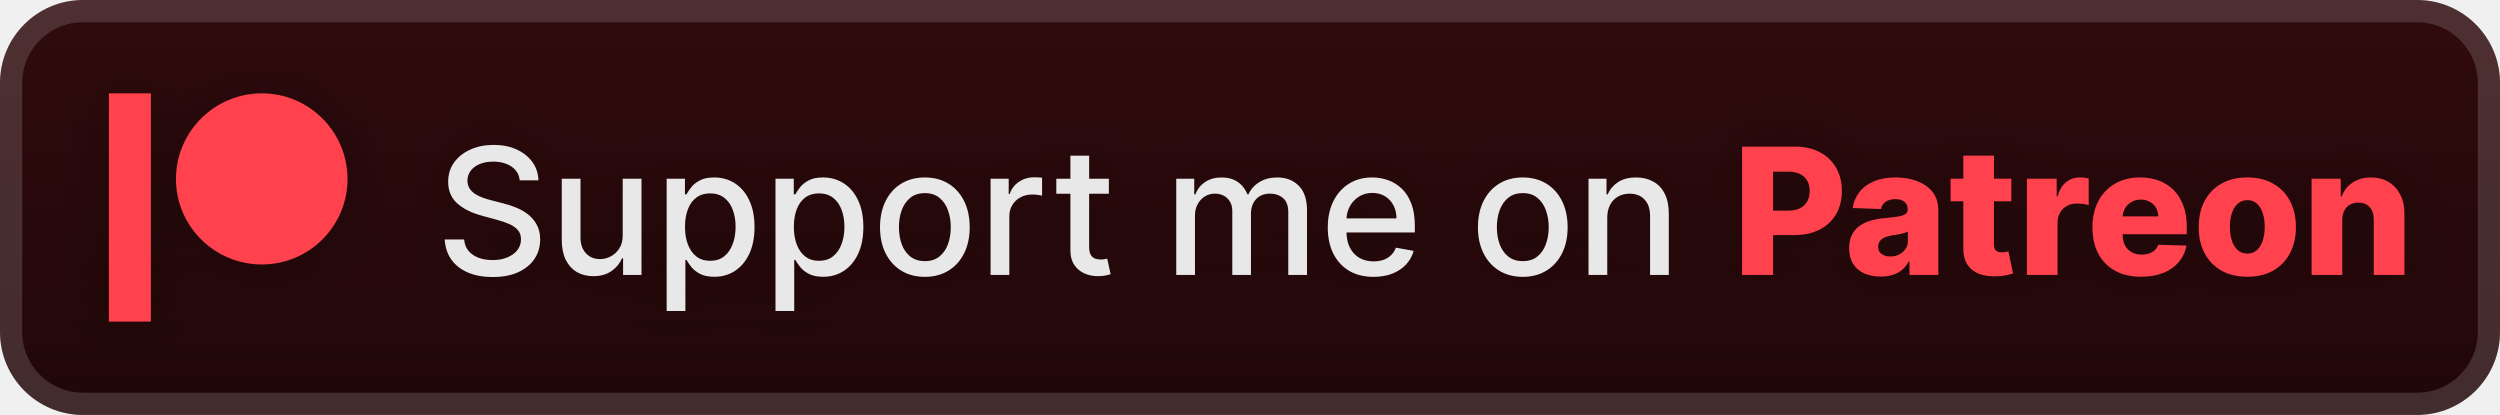
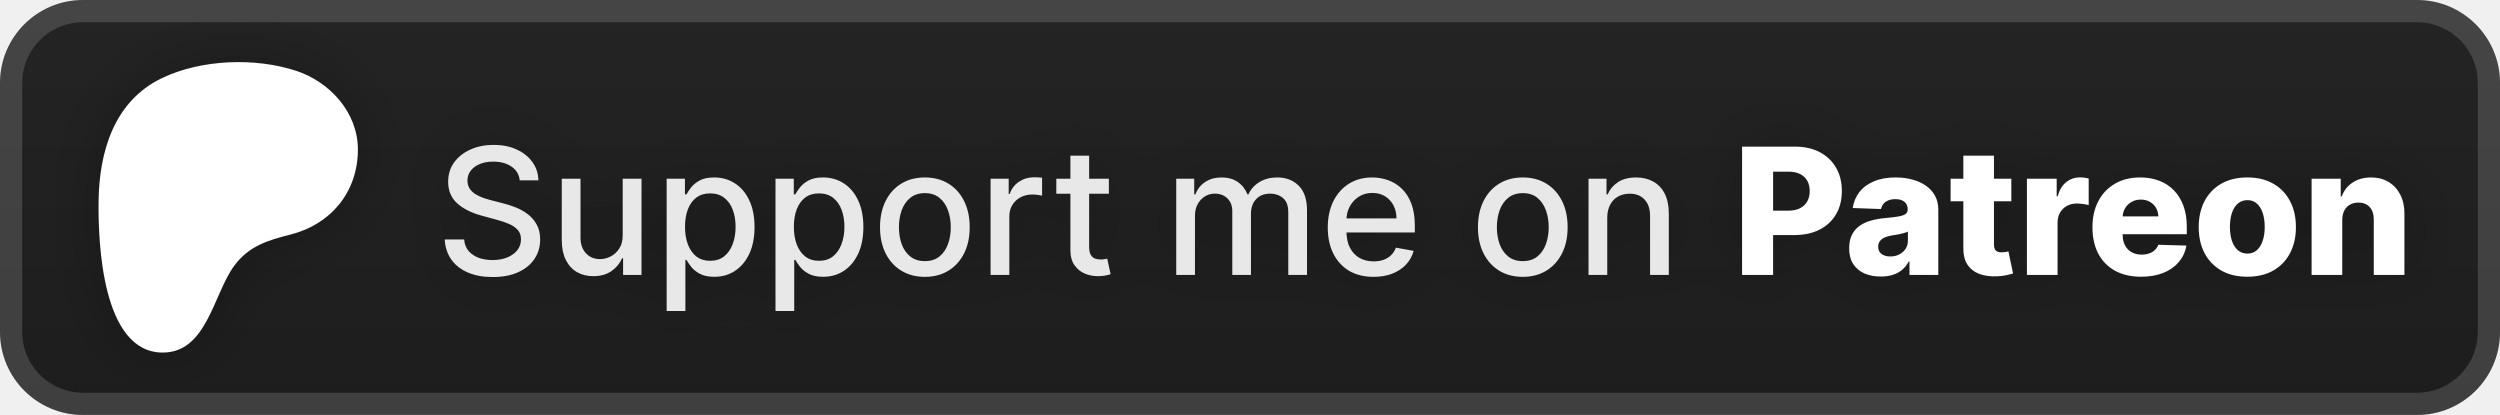
<svg xmlns="http://www.w3.org/2000/svg" width="241" height="40" viewBox="0 0 241 40" fill="none">
-   <rect width="241.001" height="40.001" rx="8" fill="url(#paint0_linear_28_2514)" />
+   <g clip-path="url(#clip0_28_2521)">
+     <rect width="241.001" height="40.001" rx="8" fill="url(#paint0_linear_28_2521)" />
+     <g filter="url(#filter0_d_28_2521)">
+       <path d="M34.5 14.399C34.495 10.824 31.772 7.894 28.578 6.837C24.611 5.524 19.378 5.714 15.59 7.542C10.999 9.757 9.557 14.611 9.503 19.451C9.459 23.431 9.847 33.912 15.629 33.987C19.924 34.043 20.564 28.382 22.552 25.656C23.966 23.717 25.786 23.169 28.028 22.602C31.88 21.627 34.506 18.517 34.5 14.399Z" fill="white" />
+     </g>
+     <g filter="url(#filter1_d_28_2521)">
+       <path d="M50.103 17.385C50.039 16.813 49.773 16.371 49.306 16.057C48.839 15.739 48.252 15.58 47.543 15.58C47.036 15.58 46.598 15.66 46.227 15.821C45.857 15.978 45.569 16.196 45.364 16.473C45.163 16.747 45.062 17.059 45.062 17.409C45.062 17.703 45.131 17.956 45.267 18.17C45.408 18.383 45.591 18.562 45.817 18.707C46.046 18.848 46.292 18.967 46.553 19.063C46.815 19.156 47.066 19.232 47.308 19.293L48.515 19.607C48.91 19.703 49.314 19.834 49.729 19.999C50.143 20.164 50.528 20.381 50.882 20.651C51.236 20.921 51.522 21.255 51.739 21.653C51.96 22.052 52.071 22.528 52.071 23.084C52.071 23.784 51.89 24.406 51.528 24.949C51.169 25.492 50.648 25.921 49.964 26.235C49.284 26.549 48.461 26.706 47.495 26.706C46.569 26.706 45.769 26.559 45.092 26.265C44.416 25.971 43.887 25.555 43.505 25.016C43.122 24.472 42.911 23.828 42.871 23.084H44.742C44.779 23.53 44.923 23.903 45.177 24.201C45.434 24.494 45.763 24.714 46.161 24.859C46.563 25 47.004 25.07 47.483 25.07C48.01 25.07 48.479 24.987 48.89 24.822C49.304 24.653 49.63 24.42 49.868 24.122C50.105 23.82 50.224 23.468 50.224 23.066C50.224 22.699 50.119 22.4 49.91 22.166C49.705 21.933 49.425 21.74 49.071 21.587C48.721 21.434 48.324 21.299 47.881 21.182L46.42 20.784C45.43 20.514 44.646 20.118 44.066 19.594C43.491 19.071 43.203 18.379 43.203 17.518C43.203 16.805 43.396 16.184 43.782 15.652C44.169 15.121 44.692 14.709 45.352 14.415C46.012 14.117 46.757 13.968 47.586 13.968C48.423 13.968 49.161 14.115 49.801 14.409C50.445 14.703 50.952 15.107 51.322 15.622C51.693 16.133 51.886 16.721 51.902 17.385H50.103ZM60.029 22.655V17.228H61.84V26.501H60.066V24.895H59.969C59.756 25.39 59.413 25.802 58.943 26.132C58.476 26.458 57.894 26.621 57.198 26.621C56.602 26.621 56.075 26.491 55.616 26.229C55.161 25.963 54.803 25.571 54.542 25.052C54.284 24.533 54.155 23.891 54.155 23.126V17.228H55.96V22.909C55.96 23.541 56.135 24.044 56.486 24.418C56.836 24.792 57.291 24.979 57.85 24.979C58.188 24.979 58.524 24.895 58.858 24.726C59.196 24.557 59.476 24.301 59.697 23.959C59.923 23.617 60.033 23.182 60.029 22.655ZM64.266 29.978V17.228H66.028V18.731H66.179C66.284 18.538 66.435 18.315 66.632 18.061C66.829 17.808 67.103 17.586 67.453 17.397C67.803 17.204 68.266 17.107 68.842 17.107C69.59 17.107 70.258 17.296 70.846 17.675C71.433 18.053 71.894 18.598 72.228 19.311C72.566 20.023 72.736 20.88 72.736 21.882C72.736 22.885 72.569 23.744 72.234 24.46C71.9 25.173 71.442 25.722 70.858 26.108C70.274 26.491 69.608 26.682 68.86 26.682C68.296 26.682 67.835 26.587 67.477 26.398C67.123 26.209 66.845 25.988 66.644 25.734C66.443 25.48 66.288 25.255 66.179 25.058H66.071V29.978H64.266ZM66.034 21.864C66.034 22.516 66.129 23.088 66.318 23.579C66.507 24.07 66.781 24.454 67.139 24.732C67.497 25.006 67.936 25.142 68.455 25.142C68.995 25.142 69.445 25 69.808 24.714C70.17 24.424 70.444 24.032 70.629 23.537C70.818 23.041 70.912 22.484 70.912 21.864C70.912 21.253 70.82 20.703 70.635 20.216C70.454 19.729 70.18 19.345 69.814 19.063C69.451 18.782 68.999 18.641 68.455 18.641C67.932 18.641 67.489 18.775 67.127 19.045C66.769 19.315 66.497 19.691 66.312 20.174C66.127 20.657 66.034 21.22 66.034 21.864ZM74.758 29.978V17.228H76.521V18.731H76.672C76.776 18.538 76.927 18.315 77.124 18.061C77.322 17.808 77.595 17.586 77.945 17.397C78.296 17.204 78.758 17.107 79.334 17.107C80.082 17.107 80.751 17.296 81.338 17.675C81.926 18.053 82.386 18.598 82.721 19.311C83.059 20.023 83.228 20.88 83.228 21.882C83.228 22.885 83.061 23.744 82.727 24.46C82.393 25.173 81.934 25.722 81.35 26.108C80.767 26.491 80.1 26.682 79.352 26.682C78.788 26.682 78.328 26.587 77.969 26.398C77.615 26.209 77.338 25.988 77.136 25.734C76.935 25.48 76.78 25.255 76.672 25.058H76.563V29.978H74.758ZM76.527 21.864C76.527 22.516 76.621 23.088 76.81 23.579C77 24.07 77.273 24.454 77.631 24.732C77.99 25.006 78.428 25.142 78.948 25.142C79.487 25.142 79.938 25 80.3 24.714C80.662 24.424 80.936 24.032 81.121 23.537C81.31 23.041 81.404 22.484 81.404 21.864C81.404 21.253 81.312 20.703 81.127 20.216C80.946 19.729 80.672 19.345 80.306 19.063C79.944 18.782 79.491 18.641 78.948 18.641C78.424 18.641 77.982 18.775 77.619 19.045C77.261 19.315 76.99 19.691 76.804 20.174C76.619 20.657 76.527 21.22 76.527 21.864ZM89.156 26.688C88.287 26.688 87.528 26.489 86.88 26.09C86.232 25.692 85.729 25.134 85.371 24.418C85.013 23.702 84.834 22.864 84.834 21.907C84.834 20.945 85.013 20.104 85.371 19.383C85.729 18.663 86.232 18.103 86.88 17.705C87.528 17.306 88.287 17.107 89.156 17.107C90.025 17.107 90.784 17.306 91.432 17.705C92.08 18.103 92.583 18.663 92.941 19.383C93.299 20.104 93.478 20.945 93.478 21.907C93.478 22.864 93.299 23.702 92.941 24.418C92.583 25.134 92.08 25.692 91.432 26.09C90.784 26.489 90.025 26.688 89.156 26.688ZM89.162 25.173C89.725 25.173 90.192 25.024 90.562 24.726C90.933 24.428 91.207 24.032 91.384 23.537C91.565 23.041 91.655 22.496 91.655 21.901C91.655 21.309 91.565 20.766 91.384 20.271C91.207 19.771 90.933 19.371 90.562 19.069C90.192 18.767 89.725 18.616 89.162 18.616C88.594 18.616 88.124 18.767 87.749 19.069C87.379 19.371 87.103 19.771 86.922 20.271C86.745 20.766 86.657 21.309 86.657 21.901C86.657 22.496 86.745 23.041 86.922 23.537C87.103 24.032 87.379 24.428 87.749 24.726C88.124 25.024 88.594 25.173 89.162 25.173ZM95.493 26.501V17.228H97.238V18.701H97.335C97.504 18.202 97.801 17.809 98.228 17.524C98.659 17.234 99.145 17.089 99.689 17.089C99.802 17.089 99.934 17.093 100.087 17.101C100.244 17.109 100.367 17.119 100.456 17.131V18.858C100.383 18.838 100.254 18.816 100.069 18.791C99.884 18.763 99.699 18.749 99.514 18.749C99.087 18.749 98.707 18.84 98.373 19.021C98.043 19.198 97.781 19.445 97.588 19.764C97.395 20.077 97.298 20.436 97.298 20.838V26.501H95.493ZM106.894 17.228V18.677H101.829V17.228H106.894ZM103.187 15.006H104.992V23.778C104.992 24.128 105.045 24.392 105.149 24.569C105.254 24.742 105.389 24.861 105.554 24.925C105.723 24.985 105.906 25.016 106.103 25.016C106.248 25.016 106.375 25.006 106.483 24.985C106.592 24.965 106.677 24.949 106.737 24.937L107.063 26.428C106.958 26.468 106.809 26.509 106.616 26.549C106.423 26.593 106.182 26.617 105.892 26.621C105.417 26.63 104.974 26.545 104.564 26.368C104.153 26.191 103.821 25.917 103.568 25.547C103.314 25.177 103.187 24.712 103.187 24.152V15.006ZM113.39 26.501V17.228H115.122V18.737H115.237C115.43 18.226 115.746 17.828 116.185 17.542C116.623 17.252 117.149 17.107 117.76 17.107C118.38 17.107 118.899 17.252 119.318 17.542C119.741 17.832 120.052 18.23 120.254 18.737H120.35C120.572 18.242 120.924 17.848 121.407 17.554C121.89 17.256 122.465 17.107 123.133 17.107C123.974 17.107 124.661 17.371 125.192 17.898C125.727 18.425 125.995 19.22 125.995 20.283V26.501H124.19V20.452C124.19 19.824 124.019 19.369 123.677 19.087C123.335 18.806 122.926 18.665 122.451 18.665C121.864 18.665 121.407 18.846 121.081 19.208C120.755 19.566 120.592 20.027 120.592 20.59V26.501H118.793V20.337C118.793 19.834 118.636 19.429 118.322 19.124C118.008 18.818 117.599 18.665 117.096 18.665C116.754 18.665 116.438 18.755 116.149 18.936C115.863 19.113 115.631 19.361 115.454 19.679C115.281 19.997 115.195 20.365 115.195 20.784V26.501H113.39ZM132.411 26.688C131.497 26.688 130.71 26.493 130.05 26.102C129.394 25.708 128.887 25.154 128.529 24.442C128.175 23.726 127.998 22.887 127.998 21.925C127.998 20.975 128.175 20.138 128.529 19.413C128.887 18.689 129.386 18.123 130.026 17.717C130.67 17.311 131.422 17.107 132.284 17.107C132.807 17.107 133.314 17.194 133.805 17.367C134.296 17.54 134.737 17.811 135.127 18.182C135.518 18.552 135.825 19.033 136.051 19.625C136.276 20.212 136.389 20.927 136.389 21.768V22.408H129.018V21.055H134.62C134.62 20.581 134.523 20.16 134.33 19.794C134.137 19.423 133.865 19.132 133.515 18.918C133.169 18.705 132.763 18.598 132.296 18.598C131.789 18.598 131.346 18.723 130.968 18.973C130.593 19.218 130.304 19.54 130.098 19.939C129.897 20.333 129.797 20.762 129.797 21.224V22.281C129.797 22.901 129.905 23.428 130.123 23.863C130.344 24.297 130.652 24.629 131.046 24.859C131.441 25.084 131.901 25.197 132.429 25.197C132.771 25.197 133.083 25.148 133.364 25.052C133.646 24.951 133.89 24.802 134.095 24.605C134.3 24.408 134.457 24.164 134.566 23.875L136.274 24.183C136.137 24.686 135.892 25.126 135.538 25.505C135.188 25.879 134.747 26.171 134.216 26.38C133.688 26.585 133.087 26.688 132.411 26.688ZM146.797 26.688C145.927 26.688 145.169 26.489 144.521 26.09C143.873 25.692 143.37 25.134 143.011 24.418C142.653 23.702 142.474 22.864 142.474 21.907C142.474 20.945 142.653 20.104 143.011 19.383C143.37 18.663 143.873 18.103 144.521 17.705C145.169 17.306 145.927 17.107 146.797 17.107C147.666 17.107 148.424 17.306 149.072 17.705C149.72 18.103 150.223 18.663 150.582 19.383C150.94 20.104 151.119 20.945 151.119 21.907C151.119 22.864 150.94 23.702 150.582 24.418C150.223 25.134 149.72 25.692 149.072 26.09C148.424 26.489 147.666 26.688 146.797 26.688ZM146.803 25.173C147.366 25.173 147.833 25.024 148.203 24.726C148.573 24.428 148.847 24.032 149.024 23.537C149.205 23.041 149.296 22.496 149.296 21.901C149.296 21.309 149.205 20.766 149.024 20.271C148.847 19.771 148.573 19.371 148.203 19.069C147.833 18.767 147.366 18.616 146.803 18.616C146.235 18.616 145.764 18.767 145.39 19.069C145.02 19.371 144.744 19.771 144.563 20.271C144.386 20.766 144.297 21.309 144.297 21.901C144.297 22.496 144.386 23.041 144.563 23.537C144.744 24.032 145.02 24.428 145.39 24.726C145.764 25.024 146.235 25.173 146.803 25.173ZM154.939 20.995V26.501H153.134V17.228H154.866V18.737H154.981C155.194 18.246 155.528 17.852 155.983 17.554C156.442 17.256 157.02 17.107 157.716 17.107C158.348 17.107 158.901 17.24 159.376 17.506C159.851 17.767 160.219 18.158 160.481 18.677C160.742 19.196 160.873 19.838 160.873 20.603V26.501H159.068V20.82C159.068 20.148 158.893 19.623 158.543 19.244C158.193 18.862 157.712 18.671 157.1 18.671C156.682 18.671 156.309 18.761 155.983 18.942C155.661 19.124 155.406 19.389 155.217 19.739C155.031 20.085 154.939 20.504 154.939 20.995Z" fill="#E8E8E8" />
+       <path d="M167.937 26.501V14.137H173.044C173.97 14.137 174.769 14.318 175.441 14.68C176.117 15.039 176.638 15.54 177.005 16.184C177.371 16.823 177.554 17.568 177.554 18.417C177.554 19.27 177.367 20.017 176.993 20.657C176.622 21.293 176.093 21.786 175.405 22.136C174.717 22.486 173.9 22.661 172.954 22.661H169.803V20.307H172.398C172.849 20.307 173.226 20.228 173.527 20.071C173.833 19.914 174.065 19.695 174.222 19.413C174.379 19.128 174.457 18.796 174.457 18.417C174.457 18.035 174.379 17.705 174.222 17.427C174.065 17.145 173.833 16.928 173.527 16.775C173.222 16.622 172.845 16.546 172.398 16.546H170.925V26.501H167.937ZM181.309 26.658C180.717 26.658 180.192 26.559 179.733 26.362C179.279 26.161 178.918 25.859 178.653 25.456C178.391 25.05 178.26 24.541 178.26 23.929C178.26 23.414 178.351 22.979 178.532 22.625C178.713 22.271 178.963 21.983 179.281 21.762C179.599 21.54 179.965 21.373 180.379 21.261C180.794 21.144 181.237 21.065 181.707 21.025C182.235 20.977 182.659 20.927 182.981 20.874C183.303 20.818 183.537 20.739 183.682 20.639C183.83 20.534 183.905 20.387 183.905 20.198V20.168C183.905 19.858 183.798 19.619 183.585 19.45C183.372 19.28 183.084 19.196 182.722 19.196C182.331 19.196 182.017 19.28 181.78 19.45C181.542 19.619 181.391 19.852 181.327 20.15L178.604 20.053C178.685 19.49 178.892 18.987 179.226 18.544C179.564 18.097 180.027 17.747 180.615 17.494C181.206 17.236 181.917 17.107 182.746 17.107C183.337 17.107 183.883 17.178 184.382 17.319C184.881 17.455 185.315 17.657 185.686 17.922C186.056 18.184 186.342 18.506 186.543 18.888C186.748 19.27 186.851 19.707 186.851 20.198V26.501H184.074V25.209H184.001C183.836 25.523 183.625 25.788 183.368 26.006C183.114 26.223 182.814 26.386 182.468 26.495C182.126 26.603 181.74 26.658 181.309 26.658ZM182.221 24.726C182.539 24.726 182.824 24.661 183.078 24.533C183.335 24.404 183.541 24.227 183.694 24.001C183.847 23.772 183.923 23.506 183.923 23.204V22.323C183.838 22.367 183.736 22.408 183.615 22.444C183.498 22.48 183.37 22.514 183.229 22.547C183.088 22.579 182.943 22.607 182.794 22.631C182.645 22.655 182.502 22.677 182.365 22.697C182.088 22.742 181.85 22.81 181.653 22.903C181.46 22.995 181.311 23.116 181.206 23.265C181.106 23.41 181.055 23.583 181.055 23.784C181.055 24.09 181.164 24.323 181.381 24.484C181.603 24.645 181.882 24.726 182.221 24.726ZM193.89 17.228V19.401H188.04V17.228H193.89ZM189.266 15.006H192.218V23.585C192.218 23.766 192.246 23.913 192.302 24.026C192.363 24.134 192.449 24.213 192.562 24.261C192.675 24.305 192.809 24.327 192.966 24.327C193.079 24.327 193.198 24.317 193.322 24.297C193.451 24.273 193.548 24.253 193.612 24.237L194.059 26.368C193.918 26.408 193.719 26.458 193.461 26.519C193.208 26.579 192.904 26.617 192.55 26.634C191.858 26.666 191.264 26.585 190.769 26.392C190.278 26.195 189.902 25.889 189.64 25.474C189.382 25.06 189.258 24.539 189.266 23.911V15.006ZM195.396 26.501V17.228H198.264V18.918H198.36C198.529 18.307 198.805 17.852 199.187 17.554C199.57 17.252 200.014 17.101 200.522 17.101C200.658 17.101 200.799 17.111 200.944 17.131C201.089 17.148 201.224 17.174 201.349 17.21V19.776C201.208 19.727 201.023 19.689 200.793 19.661C200.568 19.633 200.367 19.619 200.189 19.619C199.839 19.619 199.523 19.697 199.242 19.854C198.964 20.007 198.745 20.222 198.584 20.5C198.427 20.774 198.348 21.096 198.348 21.466V26.501H195.396ZM206.405 26.676C205.435 26.676 204.597 26.485 203.893 26.102C203.193 25.716 202.654 25.166 202.275 24.454C201.901 23.738 201.714 22.887 201.714 21.901C201.714 20.943 201.903 20.106 202.281 19.389C202.66 18.669 203.193 18.109 203.881 17.711C204.569 17.308 205.38 17.107 206.314 17.107C206.974 17.107 207.578 17.21 208.125 17.415C208.672 17.62 209.145 17.924 209.544 18.327C209.942 18.729 210.252 19.226 210.473 19.818C210.695 20.405 210.805 21.079 210.805 21.84V22.577H202.746V20.862H208.059C208.055 20.548 207.98 20.269 207.835 20.023C207.69 19.778 207.491 19.586 207.238 19.45C206.988 19.309 206.7 19.238 206.374 19.238C206.044 19.238 205.748 19.313 205.487 19.462C205.225 19.607 205.018 19.806 204.865 20.059C204.712 20.309 204.632 20.593 204.624 20.91V22.655C204.624 23.034 204.698 23.366 204.847 23.651C204.996 23.933 205.207 24.152 205.481 24.309C205.755 24.466 206.081 24.545 206.459 24.545C206.72 24.545 206.958 24.509 207.171 24.436C207.385 24.364 207.568 24.257 207.721 24.116C207.873 23.975 207.988 23.802 208.065 23.597L210.775 23.675C210.663 24.283 210.415 24.812 210.033 25.263C209.654 25.71 209.157 26.058 208.542 26.308C207.926 26.553 207.213 26.676 206.405 26.676ZM216.642 26.676C215.668 26.676 214.831 26.477 214.13 26.078C213.434 25.676 212.897 25.116 212.518 24.4C212.144 23.679 211.957 22.844 211.957 21.895C211.957 20.941 212.144 20.106 212.518 19.389C212.897 18.669 213.434 18.109 214.13 17.711C214.831 17.308 215.668 17.107 216.642 17.107C217.616 17.107 218.451 17.308 219.147 17.711C219.847 18.109 220.385 18.669 220.759 19.389C221.137 20.106 221.326 20.941 221.326 21.895C221.326 22.844 221.137 23.679 220.759 24.4C220.385 25.116 219.847 25.676 219.147 26.078C218.451 26.477 217.616 26.676 216.642 26.676ZM216.66 24.448C217.014 24.448 217.314 24.34 217.559 24.122C217.805 23.905 217.992 23.603 218.121 23.217C218.253 22.83 218.32 22.384 218.32 21.876C218.32 21.361 218.253 20.91 218.121 20.524C217.992 20.138 217.805 19.836 217.559 19.619C217.314 19.401 217.014 19.293 216.66 19.293C216.294 19.293 215.984 19.401 215.73 19.619C215.481 19.836 215.289 20.138 215.157 20.524C215.028 20.91 214.963 21.361 214.963 21.876C214.963 22.384 215.028 22.83 215.157 23.217C215.289 23.603 215.481 23.905 215.73 24.122C215.984 24.34 216.294 24.448 216.66 24.448ZM225.791 21.212V26.501H222.839V17.228H225.646V18.93H225.748C225.954 18.363 226.304 17.918 226.799 17.596C227.294 17.27 227.883 17.107 228.568 17.107C229.22 17.107 229.785 17.254 230.264 17.548C230.747 17.838 231.121 18.244 231.387 18.767C231.656 19.287 231.789 19.894 231.785 20.59V26.501H228.833V21.17C228.837 20.655 228.706 20.253 228.441 19.963C228.179 19.673 227.815 19.528 227.348 19.528C227.038 19.528 226.765 19.596 226.527 19.733C226.294 19.866 226.113 20.057 225.984 20.307C225.859 20.556 225.795 20.858 225.791 21.212Z" fill="white" />
+     </g>
+   </g>
  <rect x="1.071" y="1.071" width="238.858" height="37.858" rx="6.929" stroke="white" stroke-opacity="0.15" stroke-width="2.143" />
-   <g filter="url(#filter0_d_28_2514)">
-     <path d="M10.5 9V31.001H14.544V9H10.5ZM25.245 9C20.679 9 16.963 12.705 16.963 17.26C16.963 21.801 20.679 25.494 25.245 25.494C29.797 25.494 33.501 21.801 33.501 17.26C33.501 12.705 29.798 9 25.245 9Z" fill="#FF424E" />
-   </g>
-   <g filter="url(#filter1_d_28_2514)">
-     <path d="M50.103 17.385C50.039 16.813 49.773 16.371 49.306 16.057C48.839 15.739 48.252 15.58 47.543 15.58C47.036 15.58 46.598 15.66 46.227 15.821C45.857 15.978 45.569 16.196 45.364 16.473C45.163 16.747 45.062 17.059 45.062 17.409C45.062 17.703 45.131 17.956 45.267 18.17C45.408 18.383 45.591 18.562 45.817 18.707C46.046 18.848 46.292 18.967 46.553 19.063C46.815 19.156 47.066 19.232 47.308 19.293L48.515 19.607C48.91 19.703 49.314 19.834 49.729 19.999C50.143 20.164 50.528 20.381 50.882 20.651C51.236 20.921 51.522 21.255 51.739 21.653C51.96 22.052 52.071 22.528 52.071 23.084C52.071 23.784 51.89 24.406 51.528 24.949C51.169 25.492 50.648 25.921 49.964 26.235C49.284 26.549 48.461 26.706 47.495 26.706C46.569 26.706 45.769 26.559 45.092 26.265C44.416 25.971 43.887 25.555 43.505 25.016C43.122 24.472 42.911 23.828 42.871 23.084H44.742C44.779 23.53 44.923 23.903 45.177 24.201C45.434 24.494 45.763 24.714 46.161 24.859C46.563 25 47.004 25.07 47.483 25.07C48.01 25.07 48.479 24.987 48.89 24.822C49.304 24.653 49.63 24.42 49.868 24.122C50.105 23.82 50.224 23.468 50.224 23.066C50.224 22.699 50.119 22.4 49.91 22.166C49.705 21.933 49.425 21.74 49.071 21.587C48.721 21.434 48.324 21.299 47.881 21.182L46.42 20.784C45.43 20.514 44.646 20.118 44.066 19.594C43.491 19.071 43.203 18.379 43.203 17.518C43.203 16.805 43.396 16.184 43.782 15.652C44.169 15.121 44.692 14.709 45.352 14.415C46.012 14.117 46.757 13.968 47.586 13.968C48.423 13.968 49.161 14.115 49.801 14.409C50.445 14.703 50.952 15.107 51.322 15.622C51.693 16.133 51.886 16.721 51.902 17.385H50.103ZM60.029 22.655V17.228H61.84V26.501H60.066V24.895H59.969C59.756 25.39 59.413 25.802 58.943 26.132C58.476 26.458 57.894 26.621 57.198 26.621C56.602 26.621 56.075 26.491 55.616 26.229C55.161 25.963 54.803 25.571 54.542 25.052C54.284 24.533 54.155 23.891 54.155 23.126V17.228H55.96V22.909C55.96 23.541 56.135 24.044 56.486 24.418C56.836 24.792 57.291 24.979 57.85 24.979C58.188 24.979 58.524 24.895 58.858 24.726C59.196 24.557 59.476 24.301 59.697 23.959C59.923 23.617 60.033 23.182 60.029 22.655ZM64.266 29.978V17.228H66.028V18.731H66.179C66.284 18.538 66.435 18.315 66.632 18.061C66.829 17.808 67.103 17.586 67.453 17.397C67.803 17.204 68.266 17.107 68.842 17.107C69.59 17.107 70.258 17.296 70.846 17.675C71.433 18.053 71.894 18.598 72.228 19.311C72.566 20.023 72.736 20.88 72.736 21.882C72.736 22.885 72.569 23.744 72.234 24.46C71.9 25.173 71.442 25.722 70.858 26.108C70.274 26.491 69.608 26.682 68.86 26.682C68.296 26.682 67.835 26.587 67.477 26.398C67.123 26.209 66.845 25.988 66.644 25.734C66.443 25.48 66.288 25.255 66.179 25.058H66.071V29.978H64.266ZM66.034 21.864C66.034 22.516 66.129 23.088 66.318 23.579C66.507 24.07 66.781 24.454 67.139 24.732C67.497 25.006 67.936 25.142 68.455 25.142C68.995 25.142 69.445 25 69.808 24.714C70.17 24.424 70.444 24.032 70.629 23.537C70.818 23.041 70.912 22.484 70.912 21.864C70.912 21.253 70.82 20.703 70.635 20.216C70.454 19.729 70.18 19.345 69.814 19.063C69.451 18.782 68.999 18.641 68.455 18.641C67.932 18.641 67.489 18.775 67.127 19.045C66.769 19.315 66.497 19.691 66.312 20.174C66.127 20.657 66.034 21.22 66.034 21.864ZM74.758 29.978V17.228H76.521V18.731H76.672C76.776 18.538 76.927 18.315 77.124 18.061C77.322 17.808 77.595 17.586 77.945 17.397C78.296 17.204 78.758 17.107 79.334 17.107C80.082 17.107 80.751 17.296 81.338 17.675C81.926 18.053 82.386 18.598 82.721 19.311C83.059 20.023 83.228 20.88 83.228 21.882C83.228 22.885 83.061 23.744 82.727 24.46C82.393 25.173 81.934 25.722 81.35 26.108C80.767 26.491 80.1 26.682 79.352 26.682C78.788 26.682 78.328 26.587 77.969 26.398C77.615 26.209 77.338 25.988 77.136 25.734C76.935 25.48 76.78 25.255 76.672 25.058H76.563V29.978H74.758ZM76.527 21.864C76.527 22.516 76.621 23.088 76.81 23.579C77 24.07 77.273 24.454 77.631 24.732C77.99 25.006 78.428 25.142 78.948 25.142C79.487 25.142 79.938 25 80.3 24.714C80.662 24.424 80.936 24.032 81.121 23.537C81.31 23.041 81.404 22.484 81.404 21.864C81.404 21.253 81.312 20.703 81.127 20.216C80.946 19.729 80.672 19.345 80.306 19.063C79.944 18.782 79.491 18.641 78.948 18.641C78.424 18.641 77.982 18.775 77.619 19.045C77.261 19.315 76.99 19.691 76.804 20.174C76.619 20.657 76.527 21.22 76.527 21.864ZM89.156 26.688C88.287 26.688 87.528 26.489 86.88 26.09C86.232 25.692 85.729 25.134 85.371 24.418C85.013 23.702 84.834 22.864 84.834 21.907C84.834 20.945 85.013 20.104 85.371 19.383C85.729 18.663 86.232 18.103 86.88 17.705C87.528 17.306 88.287 17.107 89.156 17.107C90.025 17.107 90.784 17.306 91.432 17.705C92.08 18.103 92.583 18.663 92.941 19.383C93.299 20.104 93.478 20.945 93.478 21.907C93.478 22.864 93.299 23.702 92.941 24.418C92.583 25.134 92.08 25.692 91.432 26.09C90.784 26.489 90.025 26.688 89.156 26.688ZM89.162 25.173C89.725 25.173 90.192 25.024 90.562 24.726C90.933 24.428 91.207 24.032 91.384 23.537C91.565 23.041 91.655 22.496 91.655 21.901C91.655 21.309 91.565 20.766 91.384 20.271C91.207 19.771 90.933 19.371 90.562 19.069C90.192 18.767 89.725 18.616 89.162 18.616C88.594 18.616 88.124 18.767 87.749 19.069C87.379 19.371 87.103 19.771 86.922 20.271C86.745 20.766 86.657 21.309 86.657 21.901C86.657 22.496 86.745 23.041 86.922 23.537C87.103 24.032 87.379 24.428 87.749 24.726C88.124 25.024 88.594 25.173 89.162 25.173ZM95.493 26.501V17.228H97.238V18.701H97.335C97.504 18.202 97.801 17.809 98.228 17.524C98.659 17.234 99.145 17.089 99.689 17.089C99.802 17.089 99.934 17.093 100.087 17.101C100.244 17.109 100.367 17.119 100.456 17.131V18.858C100.383 18.838 100.254 18.816 100.069 18.791C99.884 18.763 99.699 18.749 99.514 18.749C99.087 18.749 98.707 18.84 98.373 19.021C98.043 19.198 97.781 19.445 97.588 19.764C97.395 20.077 97.298 20.436 97.298 20.838V26.501H95.493ZM106.894 17.228V18.677H101.829V17.228H106.894ZM103.187 15.006H104.992V23.778C104.992 24.128 105.045 24.392 105.149 24.569C105.254 24.742 105.389 24.861 105.554 24.925C105.723 24.985 105.906 25.016 106.103 25.016C106.248 25.016 106.375 25.006 106.483 24.985C106.592 24.965 106.677 24.949 106.737 24.937L107.063 26.428C106.958 26.468 106.809 26.509 106.616 26.549C106.423 26.593 106.182 26.617 105.892 26.621C105.417 26.63 104.974 26.545 104.564 26.368C104.153 26.191 103.821 25.917 103.568 25.547C103.314 25.177 103.187 24.712 103.187 24.152V15.006ZM113.39 26.501V17.228H115.122V18.737H115.237C115.43 18.226 115.746 17.828 116.185 17.542C116.623 17.252 117.149 17.107 117.76 17.107C118.38 17.107 118.899 17.252 119.318 17.542C119.741 17.832 120.052 18.23 120.254 18.737H120.35C120.572 18.242 120.924 17.848 121.407 17.554C121.89 17.256 122.465 17.107 123.133 17.107C123.974 17.107 124.661 17.371 125.192 17.898C125.727 18.425 125.995 19.22 125.995 20.283V26.501H124.19V20.452C124.19 19.824 124.019 19.369 123.677 19.087C123.335 18.806 122.926 18.665 122.451 18.665C121.864 18.665 121.407 18.846 121.081 19.208C120.755 19.566 120.592 20.027 120.592 20.59V26.501H118.793V20.337C118.793 19.834 118.636 19.429 118.322 19.124C118.008 18.818 117.599 18.665 117.096 18.665C116.754 18.665 116.438 18.755 116.149 18.936C115.863 19.113 115.631 19.361 115.454 19.679C115.281 19.997 115.195 20.365 115.195 20.784V26.501H113.39ZM132.411 26.688C131.497 26.688 130.71 26.493 130.05 26.102C129.394 25.708 128.887 25.154 128.529 24.442C128.175 23.726 127.998 22.887 127.998 21.925C127.998 20.975 128.175 20.138 128.529 19.413C128.887 18.689 129.386 18.123 130.026 17.717C130.67 17.311 131.422 17.107 132.284 17.107C132.807 17.107 133.314 17.194 133.805 17.367C134.296 17.54 134.737 17.811 135.127 18.182C135.518 18.552 135.825 19.033 136.051 19.625C136.276 20.212 136.389 20.927 136.389 21.768V22.408H129.018V21.055H134.62C134.62 20.581 134.523 20.16 134.33 19.794C134.137 19.423 133.865 19.132 133.515 18.918C133.169 18.705 132.763 18.598 132.296 18.598C131.789 18.598 131.346 18.723 130.968 18.973C130.593 19.218 130.304 19.54 130.098 19.939C129.897 20.333 129.797 20.762 129.797 21.224V22.281C129.797 22.901 129.905 23.428 130.123 23.863C130.344 24.297 130.652 24.629 131.046 24.859C131.441 25.084 131.901 25.197 132.429 25.197C132.771 25.197 133.083 25.148 133.364 25.052C133.646 24.951 133.89 24.802 134.095 24.605C134.3 24.408 134.457 24.164 134.566 23.875L136.274 24.183C136.137 24.686 135.892 25.126 135.538 25.505C135.188 25.879 134.747 26.171 134.216 26.38C133.688 26.585 133.087 26.688 132.411 26.688ZM146.797 26.688C145.927 26.688 145.169 26.489 144.521 26.09C143.873 25.692 143.37 25.134 143.011 24.418C142.653 23.702 142.474 22.864 142.474 21.907C142.474 20.945 142.653 20.104 143.011 19.383C143.37 18.663 143.873 18.103 144.521 17.705C145.169 17.306 145.927 17.107 146.797 17.107C147.666 17.107 148.424 17.306 149.072 17.705C149.72 18.103 150.223 18.663 150.582 19.383C150.94 20.104 151.119 20.945 151.119 21.907C151.119 22.864 150.94 23.702 150.582 24.418C150.223 25.134 149.72 25.692 149.072 26.09C148.424 26.489 147.666 26.688 146.797 26.688ZM146.803 25.173C147.366 25.173 147.833 25.024 148.203 24.726C148.573 24.428 148.847 24.032 149.024 23.537C149.205 23.041 149.296 22.496 149.296 21.901C149.296 21.309 149.205 20.766 149.024 20.271C148.847 19.771 148.573 19.371 148.203 19.069C147.833 18.767 147.366 18.616 146.803 18.616C146.235 18.616 145.764 18.767 145.39 19.069C145.02 19.371 144.744 19.771 144.563 20.271C144.386 20.766 144.297 21.309 144.297 21.901C144.297 22.496 144.386 23.041 144.563 23.537C144.744 24.032 145.02 24.428 145.39 24.726C145.764 25.024 146.235 25.173 146.803 25.173ZM154.939 20.995V26.501H153.134V17.228H154.866V18.737H154.981C155.194 18.246 155.528 17.852 155.983 17.554C156.442 17.256 157.02 17.107 157.716 17.107C158.348 17.107 158.901 17.24 159.376 17.506C159.851 17.767 160.219 18.158 160.481 18.677C160.742 19.196 160.873 19.838 160.873 20.603V26.501H159.068V20.82C159.068 20.148 158.893 19.623 158.543 19.244C158.193 18.862 157.712 18.671 157.1 18.671C156.682 18.671 156.309 18.761 155.983 18.942C155.661 19.124 155.406 19.389 155.217 19.739C155.031 20.085 154.939 20.504 154.939 20.995Z" fill="#E8E8E8" />
-     <path d="M167.937 26.501V14.137H173.044C173.97 14.137 174.769 14.318 175.441 14.68C176.117 15.039 176.638 15.54 177.005 16.184C177.371 16.823 177.554 17.568 177.554 18.417C177.554 19.27 177.367 20.017 176.993 20.657C176.622 21.293 176.093 21.786 175.405 22.136C174.717 22.486 173.9 22.661 172.954 22.661H169.803V20.307H172.398C172.849 20.307 173.226 20.228 173.527 20.071C173.833 19.914 174.065 19.695 174.222 19.413C174.379 19.128 174.457 18.796 174.457 18.417C174.457 18.035 174.379 17.705 174.222 17.427C174.065 17.145 173.833 16.928 173.527 16.775C173.222 16.622 172.845 16.546 172.398 16.546H170.925V26.501H167.937ZM181.309 26.658C180.717 26.658 180.192 26.559 179.733 26.362C179.279 26.161 178.918 25.859 178.653 25.456C178.391 25.05 178.26 24.541 178.26 23.929C178.26 23.414 178.351 22.979 178.532 22.625C178.713 22.271 178.963 21.983 179.281 21.762C179.599 21.54 179.965 21.373 180.379 21.261C180.794 21.144 181.237 21.065 181.707 21.025C182.235 20.977 182.659 20.927 182.981 20.874C183.303 20.818 183.537 20.739 183.682 20.639C183.83 20.534 183.905 20.387 183.905 20.198V20.168C183.905 19.858 183.798 19.619 183.585 19.45C183.372 19.28 183.084 19.196 182.722 19.196C182.331 19.196 182.017 19.28 181.78 19.45C181.542 19.619 181.391 19.852 181.327 20.15L178.604 20.053C178.685 19.49 178.892 18.987 179.226 18.544C179.564 18.097 180.027 17.747 180.615 17.494C181.206 17.236 181.917 17.107 182.746 17.107C183.337 17.107 183.883 17.178 184.382 17.319C184.881 17.455 185.315 17.657 185.686 17.922C186.056 18.184 186.342 18.506 186.543 18.888C186.748 19.27 186.851 19.707 186.851 20.198V26.501H184.074V25.209H184.001C183.836 25.523 183.625 25.788 183.368 26.006C183.114 26.223 182.814 26.386 182.468 26.495C182.126 26.603 181.74 26.658 181.309 26.658ZM182.221 24.726C182.539 24.726 182.824 24.661 183.078 24.533C183.335 24.404 183.541 24.227 183.694 24.001C183.847 23.772 183.923 23.506 183.923 23.204V22.323C183.838 22.367 183.736 22.408 183.615 22.444C183.498 22.48 183.37 22.514 183.229 22.547C183.088 22.579 182.943 22.607 182.794 22.631C182.645 22.655 182.502 22.677 182.365 22.697C182.088 22.742 181.85 22.81 181.653 22.903C181.46 22.995 181.311 23.116 181.206 23.265C181.106 23.41 181.055 23.583 181.055 23.784C181.055 24.09 181.164 24.323 181.381 24.484C181.603 24.645 181.882 24.726 182.221 24.726ZM193.89 17.228V19.401H188.04V17.228H193.89ZM189.266 15.006H192.218V23.585C192.218 23.766 192.246 23.913 192.302 24.026C192.363 24.134 192.449 24.213 192.562 24.261C192.675 24.305 192.809 24.327 192.966 24.327C193.079 24.327 193.198 24.317 193.322 24.297C193.451 24.273 193.548 24.253 193.612 24.237L194.059 26.368C193.918 26.408 193.719 26.458 193.461 26.519C193.208 26.579 192.904 26.617 192.55 26.634C191.858 26.666 191.264 26.585 190.769 26.392C190.278 26.195 189.902 25.889 189.64 25.474C189.382 25.06 189.258 24.539 189.266 23.911V15.006ZM195.396 26.501V17.228H198.264V18.918H198.36C198.529 18.307 198.805 17.852 199.187 17.554C199.57 17.252 200.014 17.101 200.522 17.101C200.658 17.101 200.799 17.111 200.944 17.131C201.089 17.148 201.224 17.174 201.349 17.21V19.776C201.208 19.727 201.023 19.689 200.793 19.661C200.568 19.633 200.367 19.619 200.189 19.619C199.839 19.619 199.523 19.697 199.242 19.854C198.964 20.007 198.745 20.222 198.584 20.5C198.427 20.774 198.348 21.096 198.348 21.466V26.501H195.396ZM206.405 26.676C205.435 26.676 204.597 26.485 203.893 26.102C203.193 25.716 202.654 25.166 202.275 24.454C201.901 23.738 201.714 22.887 201.714 21.901C201.714 20.943 201.903 20.106 202.281 19.389C202.66 18.669 203.193 18.109 203.881 17.711C204.569 17.308 205.38 17.107 206.314 17.107C206.974 17.107 207.578 17.21 208.125 17.415C208.672 17.62 209.145 17.924 209.544 18.327C209.942 18.729 210.252 19.226 210.473 19.818C210.695 20.405 210.805 21.079 210.805 21.84V22.577H202.746V20.862H208.059C208.055 20.548 207.98 20.269 207.835 20.023C207.69 19.778 207.491 19.586 207.238 19.45C206.988 19.309 206.7 19.238 206.374 19.238C206.044 19.238 205.748 19.313 205.487 19.462C205.225 19.607 205.018 19.806 204.865 20.059C204.712 20.309 204.632 20.593 204.624 20.91V22.655C204.624 23.034 204.698 23.366 204.847 23.651C204.996 23.933 205.207 24.152 205.481 24.309C205.755 24.466 206.081 24.545 206.459 24.545C206.72 24.545 206.958 24.509 207.171 24.436C207.385 24.364 207.568 24.257 207.721 24.116C207.873 23.975 207.988 23.802 208.065 23.597L210.775 23.675C210.663 24.283 210.415 24.812 210.033 25.263C209.654 25.71 209.157 26.058 208.542 26.308C207.926 26.553 207.213 26.676 206.405 26.676ZM216.642 26.676C215.668 26.676 214.831 26.477 214.13 26.078C213.434 25.676 212.897 25.116 212.518 24.4C212.144 23.679 211.957 22.844 211.957 21.895C211.957 20.941 212.144 20.106 212.518 19.389C212.897 18.669 213.434 18.109 214.13 17.711C214.831 17.308 215.668 17.107 216.642 17.107C217.616 17.107 218.451 17.308 219.147 17.711C219.847 18.109 220.385 18.669 220.759 19.389C221.137 20.106 221.326 20.941 221.326 21.895C221.326 22.844 221.137 23.679 220.759 24.4C220.385 25.116 219.847 25.676 219.147 26.078C218.451 26.477 217.616 26.676 216.642 26.676ZM216.66 24.448C217.014 24.448 217.314 24.34 217.559 24.122C217.805 23.905 217.992 23.603 218.121 23.217C218.253 22.83 218.32 22.384 218.32 21.876C218.32 21.361 218.253 20.91 218.121 20.524C217.992 20.138 217.805 19.836 217.559 19.619C217.314 19.401 217.014 19.293 216.66 19.293C216.294 19.293 215.984 19.401 215.73 19.619C215.481 19.836 215.289 20.138 215.157 20.524C215.028 20.91 214.963 21.361 214.963 21.876C214.963 22.384 215.028 22.83 215.157 23.217C215.289 23.603 215.481 23.905 215.73 24.122C215.984 24.34 216.294 24.448 216.66 24.448ZM225.791 21.212V26.501H222.839V17.228H225.646V18.93H225.748C225.954 18.363 226.304 17.918 226.799 17.596C227.294 17.27 227.883 17.107 228.568 17.107C229.22 17.107 229.785 17.254 230.264 17.548C230.747 17.838 231.121 18.244 231.387 18.767C231.656 19.287 231.789 19.894 231.785 20.59V26.501H228.833V21.17C228.837 20.655 228.706 20.253 228.441 19.963C228.179 19.673 227.815 19.528 227.348 19.528C227.038 19.528 226.765 19.596 226.527 19.733C226.294 19.866 226.113 20.057 225.984 20.307C225.859 20.556 225.795 20.858 225.791 21.212Z" fill="#FF424E" />
-   </g>
  <defs>
-     <filter id="filter0_d_28_2514" x="2.4" y="0.4" width="39.202" height="39.202" filterUnits="userSpaceOnUse" color-interpolation-filters="sRGB">
+     <filter id="filter0_d_28_2521" x="2.4" y="0.387" width="39.202" height="39.215" filterUnits="userSpaceOnUse" color-interpolation-filters="sRGB">
      <feFlood flood-opacity="0" result="BackgroundImageFix" />
      <feColorMatrix in="SourceAlpha" type="matrix" values="0 0 0 0 0 0 0 0 0 0 0 0 0 0 0 0 0 0 127 0" result="hardAlpha" />
      <feOffset />
      <feGaussianBlur stdDeviation="2.8" />
      <feComposite in2="hardAlpha" operator="out" />
      <feColorMatrix type="matrix" values="0 0 0 0 0 0 0 0 0 0 0 0 0 0 0 0 0 0 0.25 0" />
-       <feBlend mode="normal" in2="BackgroundImageFix" result="effect1_dropShadow_28_2514" />
-       <feBlend mode="normal" in="SourceGraphic" in2="effect1_dropShadow_28_2514" result="shape" />
+       <feBlend mode="normal" in2="BackgroundImageFix" result="effect1_dropShadow_28_2521" />
+       <feBlend mode="normal" in="SourceGraphic" in2="effect1_dropShadow_28_2521" result="shape" />
    </filter>
-     <filter id="filter1_d_28_2514" x="36.287" y="3.786" width="202.429" height="32.429" filterUnits="userSpaceOnUse" color-interpolation-filters="sRGB">
+     <filter id="filter1_d_28_2521" x="36.287" y="3.786" width="202.429" height="32.429" filterUnits="userSpaceOnUse" color-interpolation-filters="sRGB">
      <feFlood flood-opacity="0" result="BackgroundImageFix" />
      <feColorMatrix in="SourceAlpha" type="matrix" values="0 0 0 0 0 0 0 0 0 0 0 0 0 0 0 0 0 0 127 0" result="hardAlpha" />
      <feOffset />
      <feGaussianBlur stdDeviation="2.857" />
      <feComposite in2="hardAlpha" operator="out" />
      <feColorMatrix type="matrix" values="0 0 0 0 0 0 0 0 0 0 0 0 0 0 0 0 0 0 0.25 0" />
-       <feBlend mode="normal" in2="BackgroundImageFix" result="effect1_dropShadow_28_2514" />
-       <feBlend mode="normal" in="SourceGraphic" in2="effect1_dropShadow_28_2514" result="shape" />
+       <feBlend mode="normal" in2="BackgroundImageFix" result="effect1_dropShadow_28_2521" />
+       <feBlend mode="normal" in="SourceGraphic" in2="effect1_dropShadow_28_2521" result="shape" />
    </filter>
-     <linearGradient id="paint0_linear_28_2514" x1="120.501" y1="0" x2="120.501" y2="40.001" gradientUnits="userSpaceOnUse">
-       <stop stop-color="#300B0D" />
-       <stop offset="1" stop-color="#210709" />
+     <linearGradient id="paint0_linear_28_2521" x1="120.501" y1="0" x2="120.501" y2="40.001" gradientUnits="userSpaceOnUse">
+       <stop stop-color="#242424" />
+       <stop offset="1" stop-color="#1D1D1D" />
    </linearGradient>
+     <clipPath id="clip0_28_2521">
+       <rect width="241.001" height="40.001" rx="8" fill="white" />
+     </clipPath>
  </defs>
</svg>
